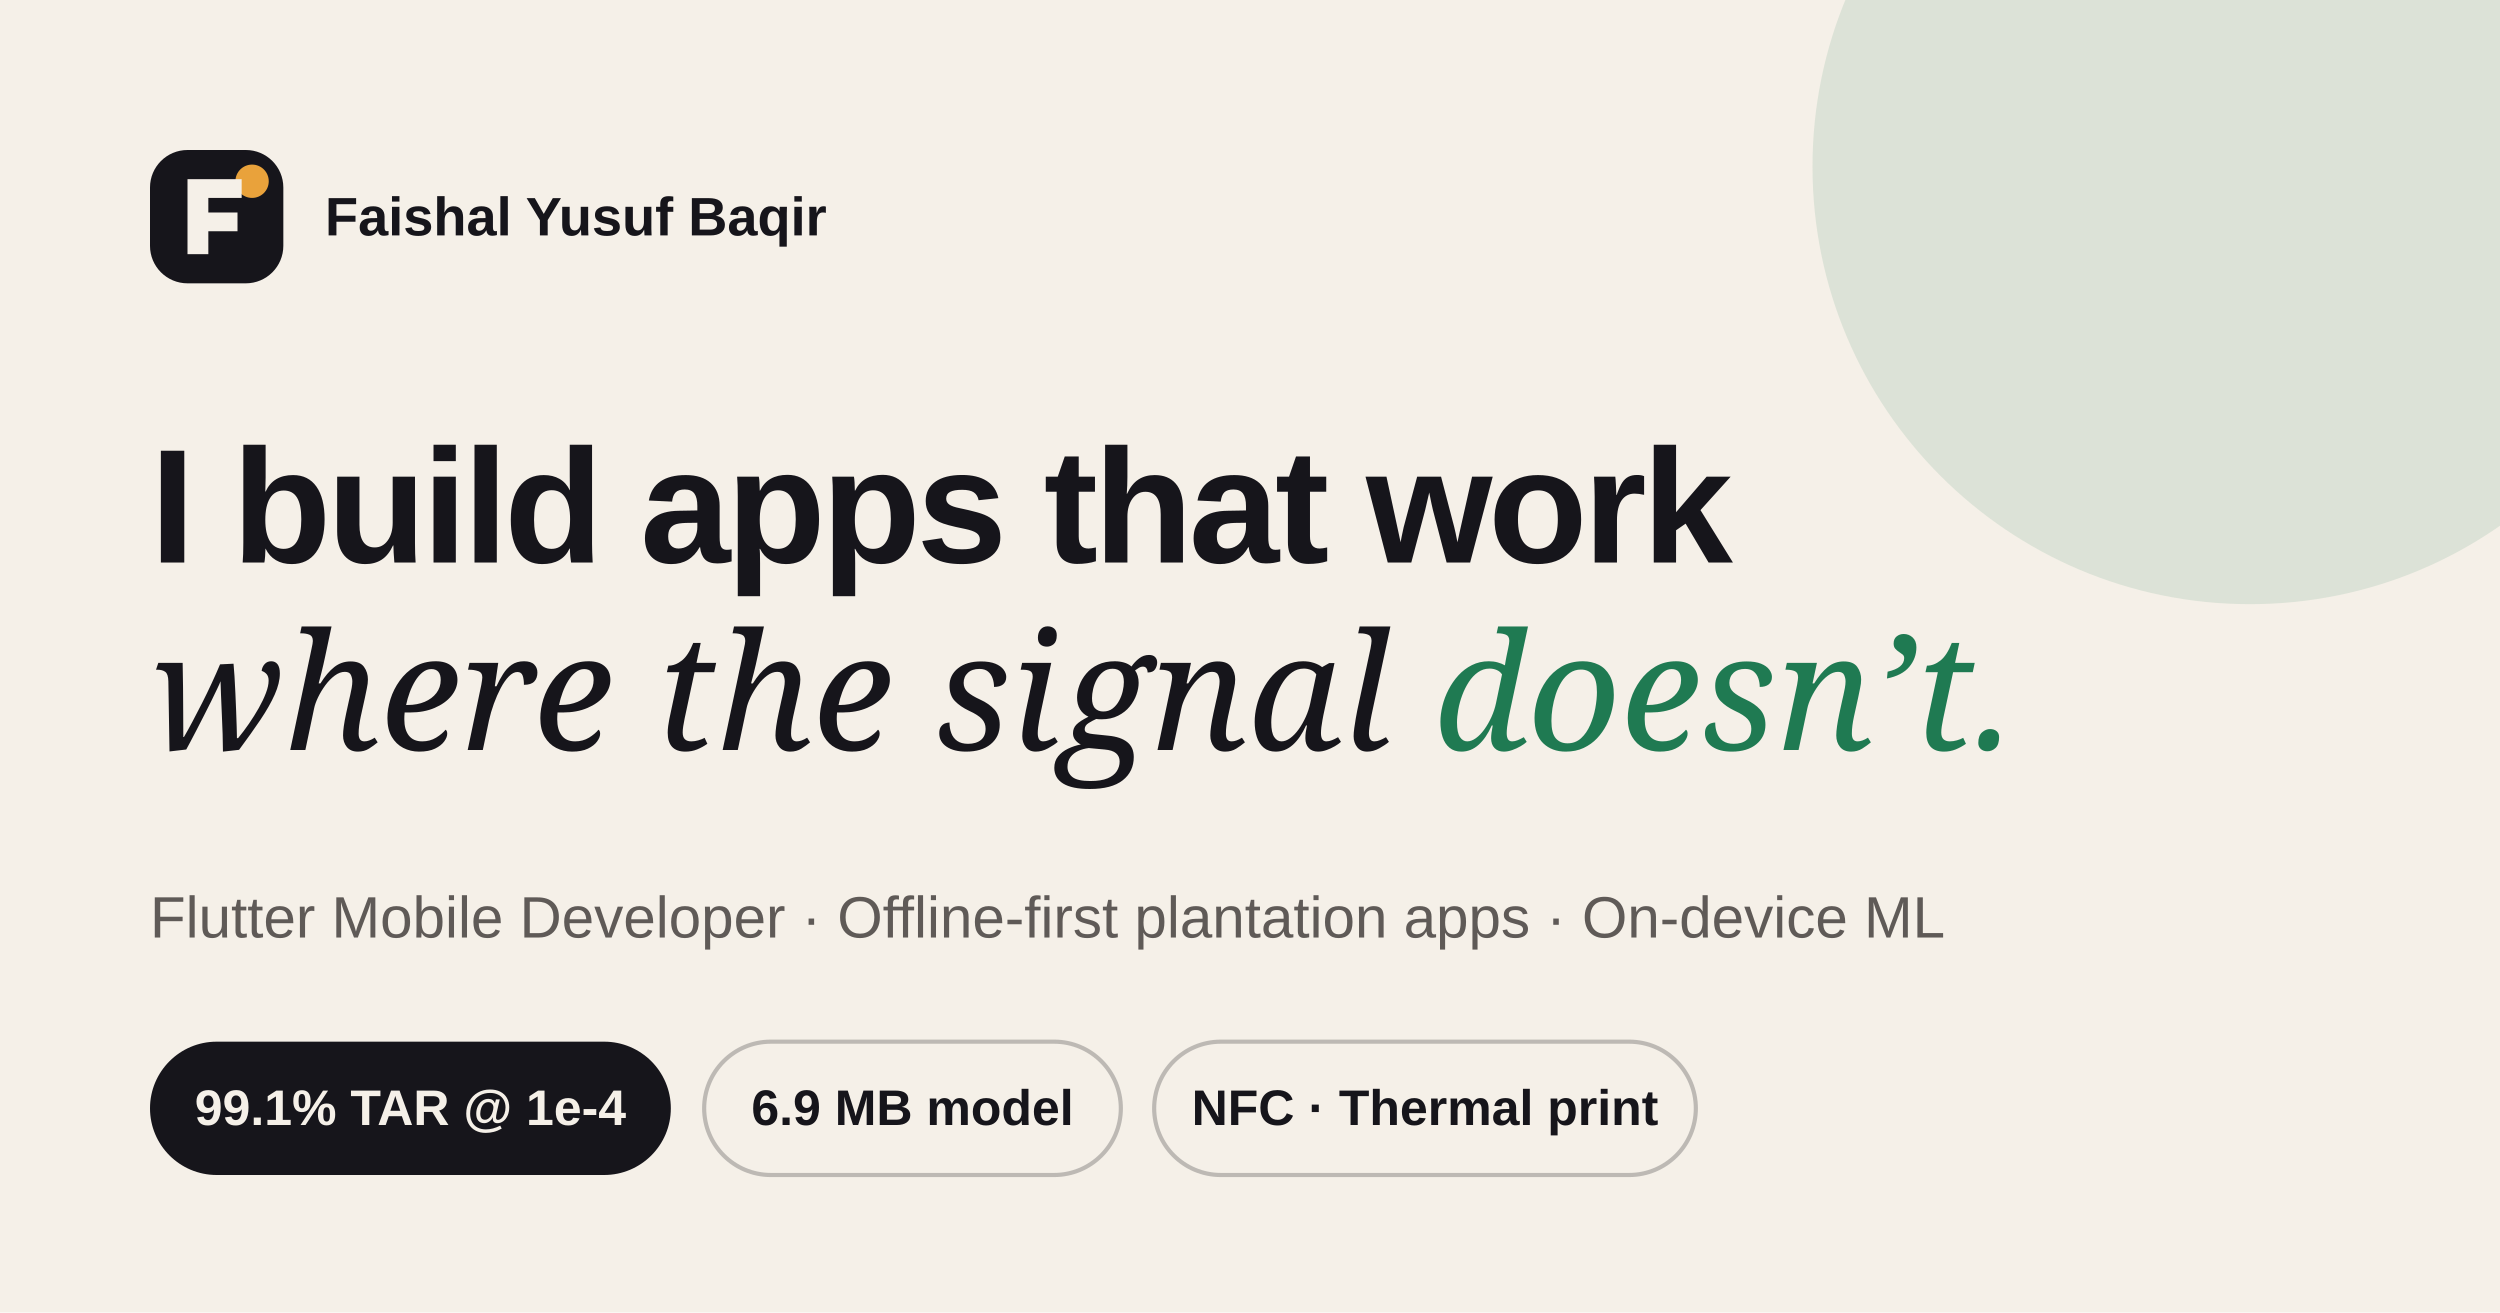
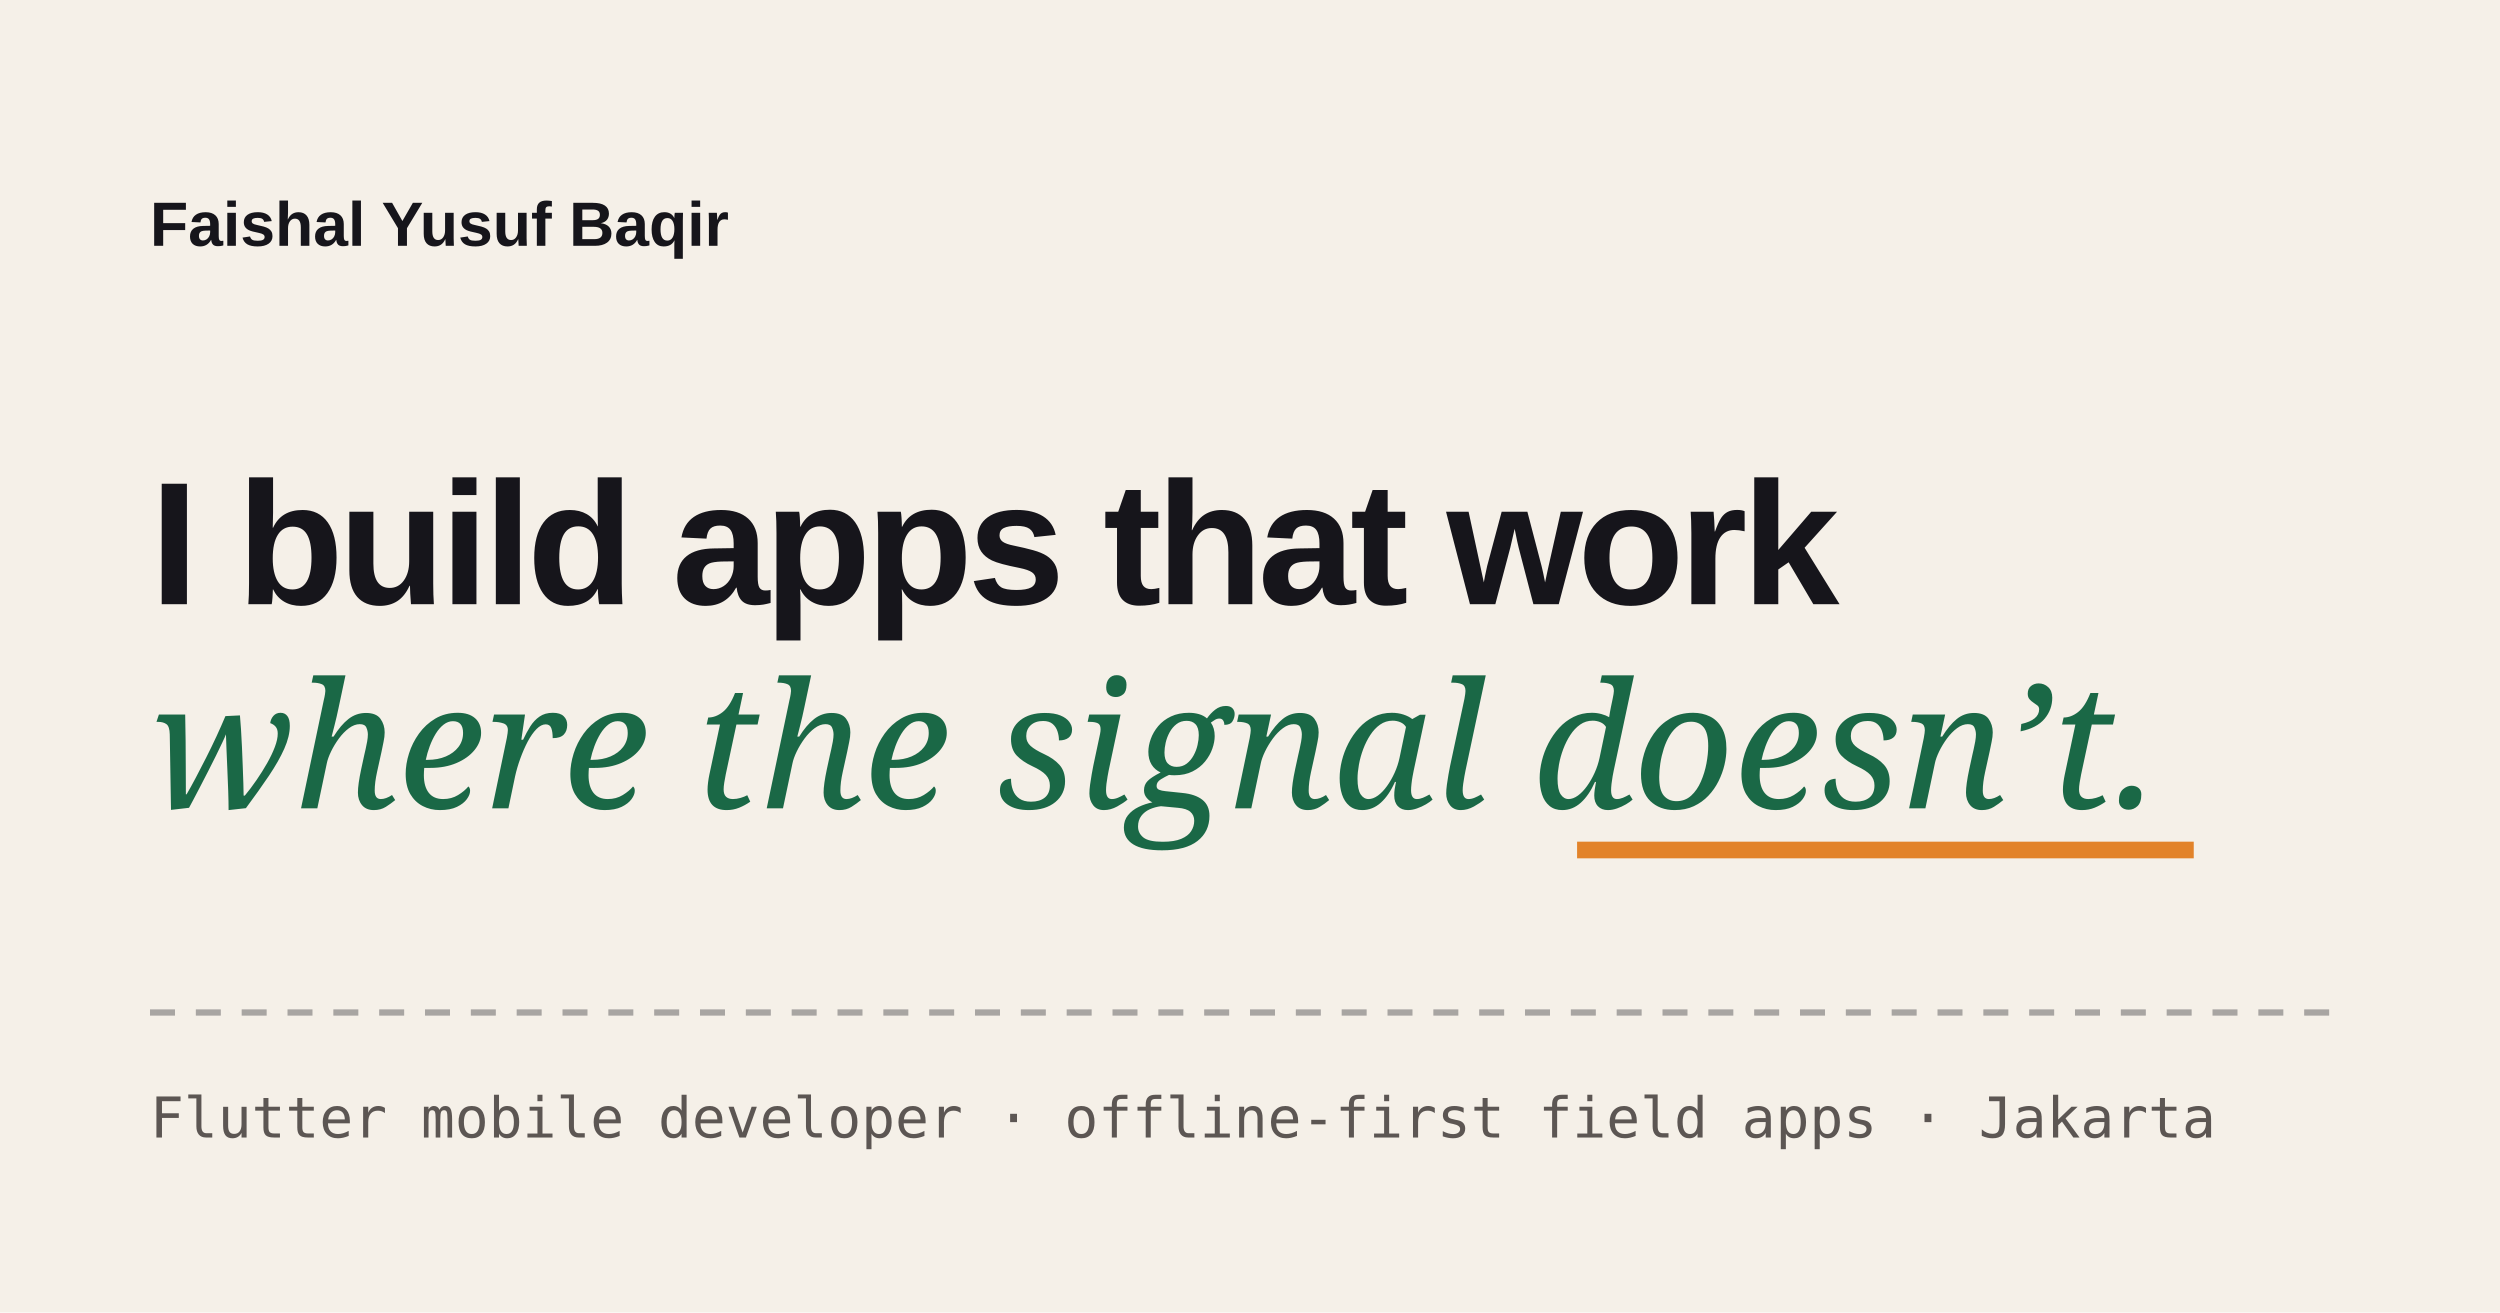
<svg xmlns="http://www.w3.org/2000/svg" width="1200" height="630" viewBox="0 0 1200 630">
  <rect width="1200" height="630" fill="#f5f0e8" />
-   <circle cx="1080" cy="80" r="210" fill="#1f7a52" opacity=".12" />
-   <rect x="72" y="72" width="64" height="64" rx="18" fill="#16151b" />
-   <circle cx="121" cy="87" r="8" fill="#e9a23b" />
-   <path d="M90 86h26v9h-16v7h14v9h-14v11H90V86Z" fill="#f5f0e8" />
-   <text x="156" y="113" font-family="Helvetica Neue, Arial, sans-serif" font-size="26" font-weight="700" fill="#16151b">Faishal Yusuf Baqir</text>
-   <text x="72" y="270" font-family="Helvetica Neue, Arial, sans-serif" font-size="78" font-weight="700" fill="#16151b" letter-spacing="-2">I build apps that work</text>
-   <text x="72" y="360" font-family="Georgia, serif" font-size="78" font-style="italic" fill="#16151b">where the signal <tspan fill="#1f7a52">doesn’t.</tspan>
-   </text>
-   <text x="72" y="450" font-family="Helvetica Neue, Arial, sans-serif" font-size="28" fill="#5f5a57">Flutter Mobile Developer · Offline-first plantation apps · On-device ML</text>
-   <g font-family="Helvetica Neue, Arial, sans-serif">
-     <rect x="72" y="500" width="250" height="64" rx="32" fill="#16151b" />
-     <text x="197" y="540" text-anchor="middle" font-size="24" font-weight="700" fill="#f5f0e8">99.1% TAR @ 1e-4</text>
-     <rect x="338" y="500" width="200" height="64" rx="32" fill="none" stroke="#16151b" stroke-opacity=".25" stroke-width="2" />
-     <text x="438" y="540" text-anchor="middle" font-size="24" font-weight="700" fill="#16151b">6.9 MB model</text>
-     <rect x="554" y="500" width="260" height="64" rx="32" fill="none" stroke="#16151b" stroke-opacity=".25" stroke-width="2" />
-     <text x="684" y="540" text-anchor="middle" font-size="24" font-weight="700" fill="#16151b">NFC · Thermal print</text>
-   </g>
+   <text x="72" y="118" font-family="Helvetica Neue, Arial, sans-serif" font-size="30" font-weight="700" fill="#16151b">Faishal Yusuf Baqir</text>
+   <text x="72" y="290" font-family="Helvetica Neue, Arial, sans-serif" font-size="84" font-weight="700" fill="#16151b" letter-spacing="-2.5">I build apps that work</text>
+   <text x="72" y="388" font-family="Georgia, serif" font-size="84" font-style="italic" fill="#1a6846">where the signal doesn’t.</text>
+   <rect x="757" y="404" width="296" height="8" fill="#e2832a" />
+   <line x1="72" y1="486" x2="1128" y2="486" stroke="#16151b" stroke-opacity=".34" stroke-width="3" stroke-dasharray="12 10" />
+   <text x="72" y="546" font-family="Menlo, Consolas, monospace" font-size="27" fill="#5c5653">Flutter mobile developer · offline-first field apps · Jakarta</text>
</svg>
